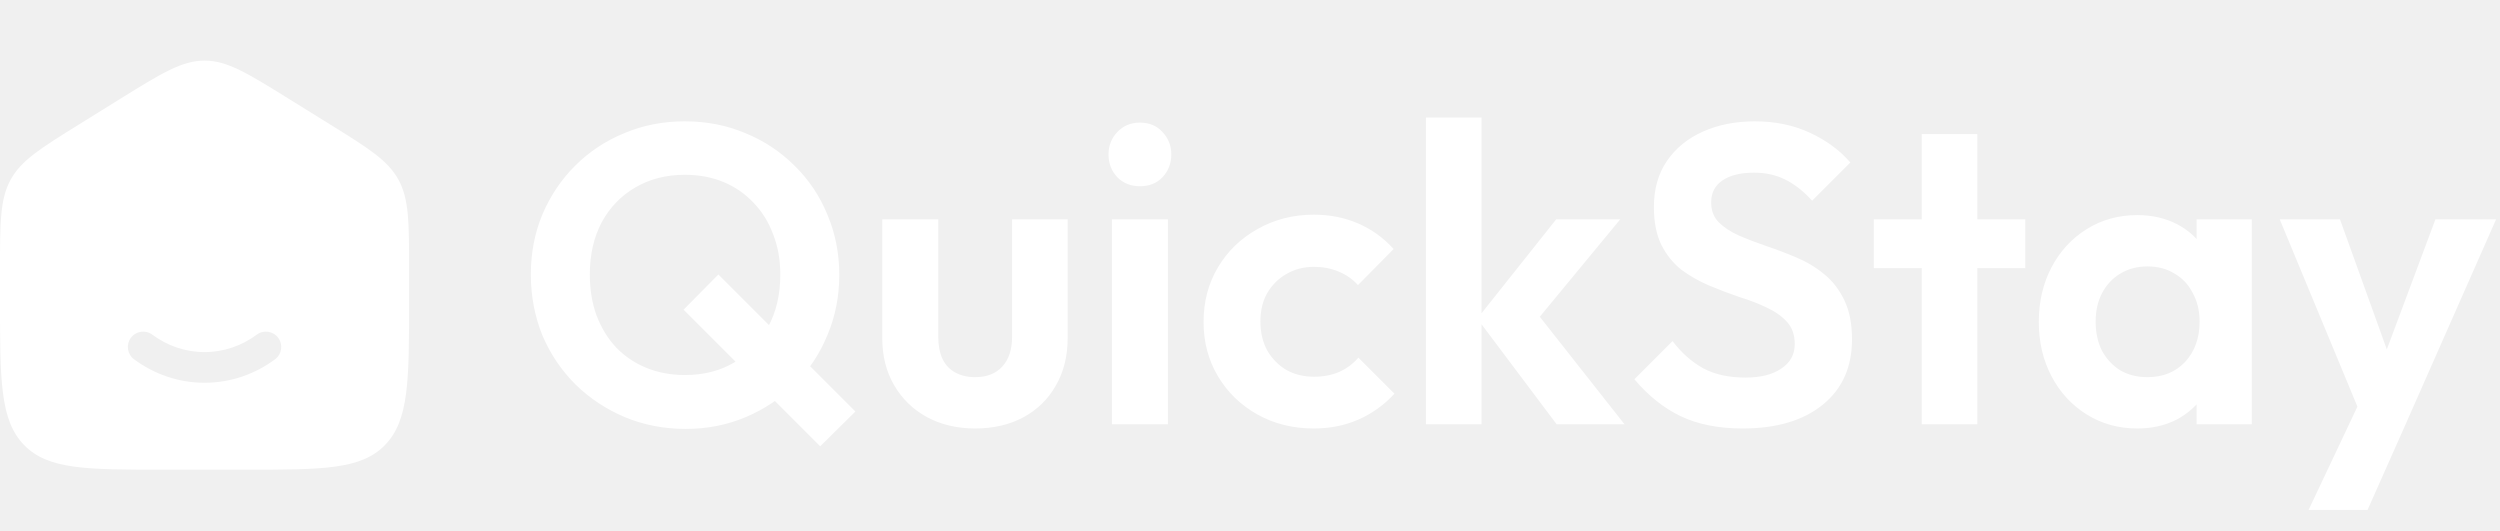
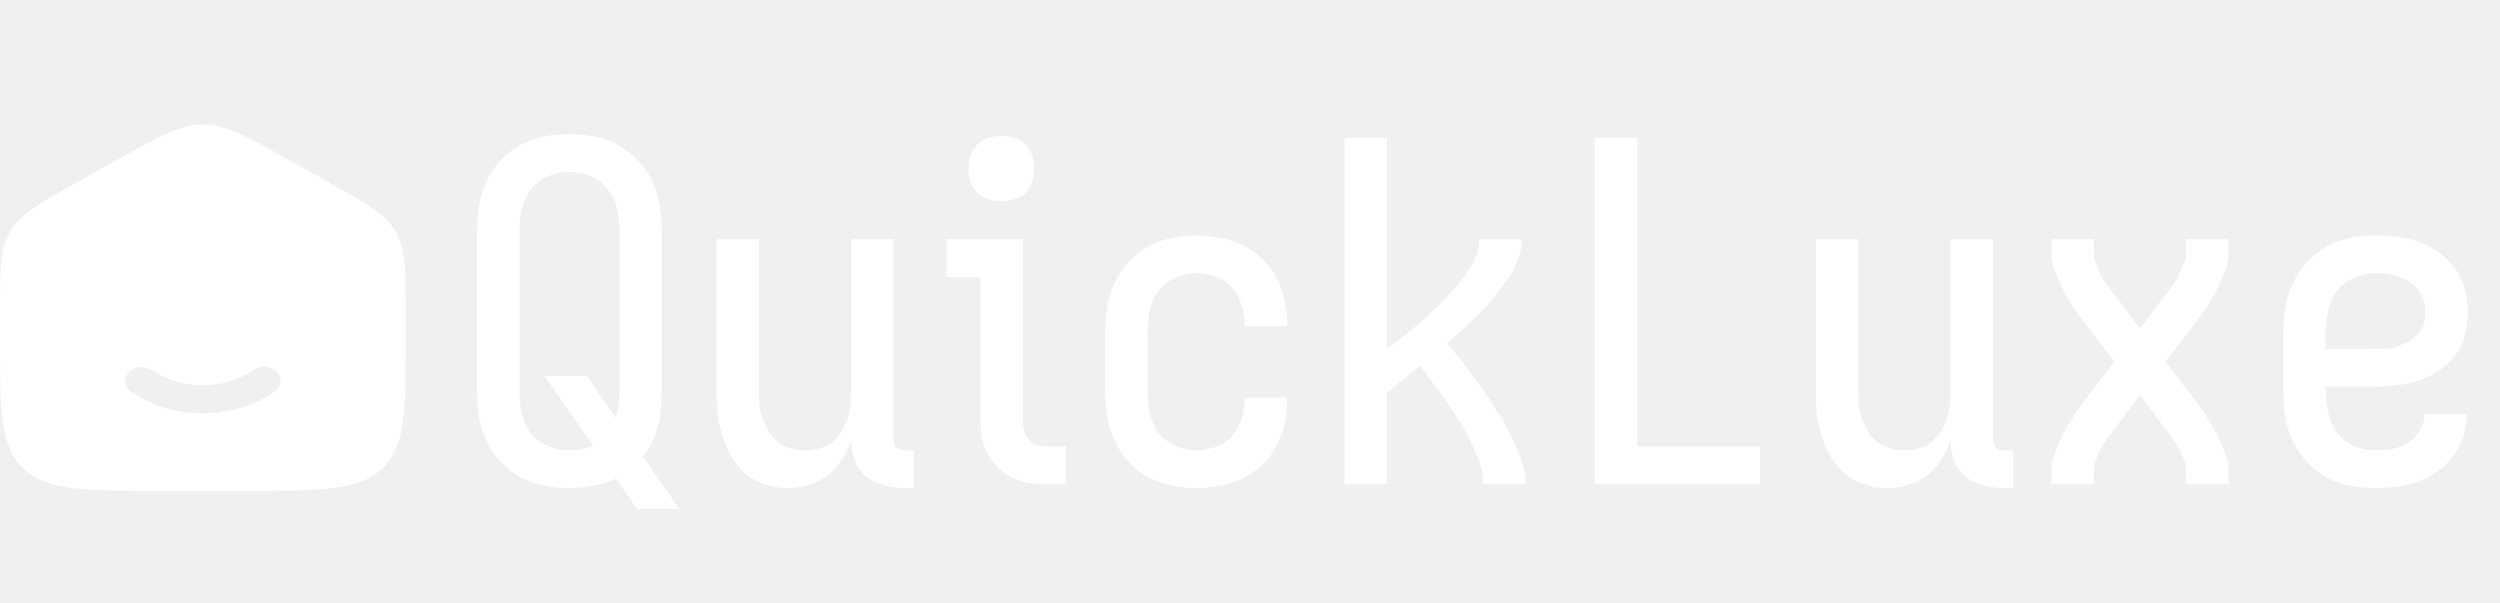
- <svg xmlns="http://www.w3.org/2000/svg" width="165" height="35" viewBox="0 0 165 35" fill="none">
-   <path d="M45.256 28.308C43.819 28.308 42.475 28.047 41.224 27.524C39.992 27.001 38.909 26.283 37.976 25.368C37.043 24.435 36.315 23.352 35.792 22.12C35.288 20.869 35.036 19.535 35.036 18.116C35.036 16.697 35.288 15.381 35.792 14.168C36.315 12.936 37.033 11.863 37.948 10.948C38.881 10.015 39.964 9.296 41.196 8.792C42.428 8.269 43.763 8.008 45.2 8.008C46.637 8.008 47.972 8.269 49.204 8.792C50.436 9.296 51.519 10.015 52.452 10.948C53.385 11.863 54.104 12.936 54.608 14.168C55.131 15.4 55.392 16.725 55.392 18.144C55.392 19.563 55.131 20.888 54.608 22.12C54.104 23.352 53.385 24.435 52.452 25.368C51.537 26.283 50.464 27.001 49.232 27.524C48 28.047 46.675 28.308 45.256 28.308ZM54.132 29.456L45.116 20.44L47.412 18.116L56.456 27.16L54.132 29.456ZM45.2 24.752C46.451 24.752 47.543 24.472 48.476 23.912C49.428 23.352 50.165 22.577 50.688 21.588C51.229 20.599 51.5 19.441 51.5 18.116C51.5 17.145 51.341 16.259 51.024 15.456C50.725 14.653 50.296 13.963 49.736 13.384C49.176 12.787 48.513 12.329 47.748 12.012C46.983 11.695 46.133 11.536 45.2 11.536C43.968 11.536 42.876 11.816 41.924 12.376C40.991 12.917 40.253 13.683 39.712 14.672C39.189 15.661 38.928 16.809 38.928 18.116C38.928 19.105 39.077 20.011 39.376 20.832C39.693 21.653 40.123 22.353 40.664 22.932C41.224 23.511 41.887 23.959 42.652 24.276C43.436 24.593 44.285 24.752 45.2 24.752ZM64.361 28.28C63.166 28.28 62.102 28.028 61.169 27.524C60.254 27.02 59.535 26.32 59.013 25.424C58.49 24.528 58.229 23.492 58.229 22.316V14.476H61.925V22.232C61.925 22.792 62.018 23.277 62.205 23.688C62.391 24.08 62.671 24.379 63.045 24.584C63.418 24.789 63.857 24.892 64.361 24.892C65.126 24.892 65.723 24.659 66.153 24.192C66.582 23.725 66.797 23.072 66.797 22.232V14.476H70.465V22.316C70.465 23.511 70.203 24.556 69.681 25.452C69.177 26.348 68.458 27.048 67.525 27.552C66.61 28.037 65.555 28.28 64.361 28.28ZM73.386 28V14.476H77.082V28H73.386ZM75.234 12.292C74.636 12.292 74.142 12.096 73.75 11.704C73.358 11.293 73.162 10.789 73.162 10.192C73.162 9.613 73.358 9.119 73.75 8.708C74.142 8.297 74.636 8.092 75.234 8.092C75.85 8.092 76.344 8.297 76.718 8.708C77.11 9.119 77.306 9.613 77.306 10.192C77.306 10.789 77.11 11.293 76.718 11.704C76.344 12.096 75.85 12.292 75.234 12.292ZM86.715 28.28C85.334 28.28 84.092 27.972 82.991 27.356C81.89 26.74 81.022 25.9 80.387 24.836C79.752 23.772 79.435 22.577 79.435 21.252C79.435 19.908 79.752 18.704 80.387 17.64C81.022 16.576 81.89 15.736 82.991 15.12C84.111 14.485 85.352 14.168 86.715 14.168C87.779 14.168 88.759 14.364 89.655 14.756C90.551 15.148 91.326 15.708 91.979 16.436L89.627 18.816C89.272 18.424 88.843 18.125 88.339 17.92C87.854 17.715 87.312 17.612 86.715 17.612C86.043 17.612 85.436 17.771 84.895 18.088C84.372 18.387 83.952 18.807 83.635 19.348C83.336 19.871 83.187 20.496 83.187 21.224C83.187 21.933 83.336 22.568 83.635 23.128C83.952 23.669 84.372 24.099 84.895 24.416C85.436 24.715 86.043 24.864 86.715 24.864C87.331 24.864 87.882 24.761 88.367 24.556C88.871 24.332 89.3 24.015 89.655 23.604L92.035 25.984C91.344 26.731 90.551 27.3 89.655 27.692C88.759 28.084 87.779 28.28 86.715 28.28ZM102.736 28L97.5 21.028L102.708 14.476H106.936L100.832 21.868L100.972 20.076L107.216 28H102.736ZM94.112 28V7.756H97.78V28H94.112ZM115.009 28.28C113.423 28.28 112.06 28.009 110.921 27.468C109.801 26.927 108.784 26.115 107.869 25.032L110.389 22.512C110.968 23.277 111.64 23.875 112.405 24.304C113.171 24.715 114.104 24.92 115.205 24.92C116.195 24.92 116.979 24.724 117.557 24.332C118.155 23.94 118.453 23.399 118.453 22.708C118.453 22.111 118.285 21.625 117.949 21.252C117.613 20.879 117.165 20.561 116.605 20.3C116.064 20.039 115.457 19.805 114.785 19.6C114.132 19.376 113.469 19.124 112.797 18.844C112.144 18.564 111.537 18.219 110.977 17.808C110.436 17.379 109.997 16.837 109.661 16.184C109.325 15.512 109.157 14.672 109.157 13.664C109.157 12.469 109.447 11.452 110.025 10.612C110.604 9.772 111.397 9.128 112.405 8.68C113.413 8.232 114.552 8.008 115.821 8.008C117.165 8.008 118.379 8.26 119.461 8.764C120.544 9.268 121.431 9.921 122.121 10.724L119.601 13.244C119.023 12.609 118.425 12.143 117.809 11.844C117.212 11.545 116.531 11.396 115.765 11.396C114.888 11.396 114.197 11.564 113.693 11.9C113.189 12.236 112.937 12.721 112.937 13.356C112.937 13.897 113.105 14.336 113.441 14.672C113.777 15.008 114.216 15.297 114.757 15.54C115.317 15.783 115.924 16.016 116.577 16.24C117.249 16.464 117.912 16.716 118.565 16.996C119.237 17.276 119.844 17.64 120.385 18.088C120.945 18.536 121.393 19.115 121.729 19.824C122.065 20.515 122.233 21.373 122.233 22.4C122.233 24.229 121.589 25.667 120.301 26.712C119.013 27.757 117.249 28.28 115.009 28.28ZM126.835 28V8.848H130.503V28H126.835ZM123.671 17.696V14.476H133.667V17.696H123.671ZM141.057 28.28C139.825 28.28 138.715 27.972 137.725 27.356C136.736 26.74 135.961 25.9 135.401 24.836C134.841 23.772 134.561 22.577 134.561 21.252C134.561 19.908 134.841 18.704 135.401 17.64C135.961 16.576 136.736 15.736 137.725 15.12C138.715 14.504 139.825 14.196 141.057 14.196C142.028 14.196 142.896 14.392 143.661 14.784C144.427 15.176 145.033 15.727 145.481 16.436C145.948 17.127 146.2 17.911 146.237 18.788V23.66C146.2 24.556 145.948 25.349 145.481 26.04C145.033 26.731 144.427 27.281 143.661 27.692C142.896 28.084 142.028 28.28 141.057 28.28ZM141.729 24.892C142.756 24.892 143.587 24.556 144.221 23.884C144.856 23.193 145.173 22.307 145.173 21.224C145.173 20.515 145.024 19.889 144.725 19.348C144.445 18.788 144.044 18.359 143.521 18.06C143.017 17.743 142.42 17.584 141.729 17.584C141.057 17.584 140.46 17.743 139.937 18.06C139.433 18.359 139.032 18.788 138.733 19.348C138.453 19.889 138.313 20.515 138.313 21.224C138.313 21.952 138.453 22.596 138.733 23.156C139.032 23.697 139.433 24.127 139.937 24.444C140.46 24.743 141.057 24.892 141.729 24.892ZM144.977 28V24.36L145.565 21.056L144.977 17.808V14.476H148.617V28H144.977ZM156.118 28.112L150.462 14.476H154.438L158.19 24.892H156.846L160.738 14.476H164.742L158.722 28.112H156.118ZM152.366 33.656L156.482 24.948L158.722 28.112L156.258 33.656H152.366Z" fill="white" />
-   <path fill-rule="evenodd" clip-rule="evenodd" d="M0.701 11.861C8.04663e-08 13.141 0 14.686 0 17.775V19.829C0 25.095 1.60933e-07 27.728 1.582 29.364C3.163 31 5.709 31 10.8 31H16.2C21.291 31 23.837 31 25.418 29.364C27 27.728 27 25.095 27 19.829V17.775C27 14.686 27 13.141 26.299 11.861C25.598 10.58 24.318 9.785 21.757 8.196L19.057 6.52C16.349 4.84 14.996 4 13.5 4C12.004 4 10.651 4.84 7.943 6.52L5.243 8.196C2.682 9.785 1.402 10.58 0.701 11.861ZM10.053 22.087C9.604 21.754 8.97 21.848 8.637 22.297C8.304 22.746 8.398 23.381 8.847 23.713C10.16 24.686 11.765 25.262 13.5 25.262C15.235 25.262 16.84 24.686 18.153 23.713C18.602 23.381 18.696 22.746 18.363 22.297C18.03 21.848 17.396 21.754 16.947 22.087C15.964 22.815 14.777 23.238 13.5 23.238C12.223 23.238 11.036 22.815 10.053 22.087Z" fill="white" />
+ <svg xmlns="http://www.w3.org/2000/svg" width="191" height="46" viewBox="0 0 191 46" fill="none">
+   <path d="M15.5 10C16.239 10 16.969 10.183 17.92 10.599C18.884 11.021 20.026 11.658 21.599 12.536L24.718 14.277C26.207 15.107 27.287 15.711 28.099 16.27C28.901 16.822 29.406 17.309 29.76 17.889C30.114 18.471 30.304 19.129 30.401 20.058C30.499 20.997 30.5 22.173 30.5 23.786V25.919C30.5 28.667 30.498 30.678 30.276 32.217C30.055 33.745 29.625 34.728 28.834 35.464C28.048 36.195 27.004 36.59 25.378 36.793C23.731 36.999 21.576 37 18.618 37H12.381C9.424 37 7.269 36.999 5.622 36.793C3.996 36.59 2.953 36.195 2.166 35.464C1.374 34.728 0.945 33.745 0.724 32.217C0.502 30.678 0.5 28.667 0.5 25.919V23.786C0.5 22.173 0.5 20.997 0.598 20.058C0.695 19.129 0.885 18.471 1.239 17.889C1.593 17.308 2.099 16.822 2.9 16.27C3.713 15.711 4.793 15.107 6.282 14.277L9.4 12.536C10.973 11.658 12.116 11.021 13.08 10.599C14.031 10.184 14.761 10 15.5 10ZM21.596 28.177C21.019 27.477 19.91 27.326 19.124 27.85C18.084 28.542 16.837 28.939 15.5 28.939C14.162 28.939 12.916 28.542 11.876 27.85C11.09 27.326 9.981 27.477 9.404 28.177C8.834 28.869 8.991 29.847 9.768 30.366C11.38 31.44 13.359 32.081 15.5 32.081C17.641 32.081 19.619 31.44 21.231 30.366C22.009 29.847 22.167 28.869 21.596 28.177Z" fill="white" stroke="white" />
+   <path d="M48.654 38.872L47.07 36.568C46.518 36.832 45.93 37.012 45.306 37.108C44.706 37.228 44.106 37.288 43.506 37.288C42.858 37.288 42.21 37.228 41.562 37.108C40.938 36.988 40.338 36.772 39.762 36.46C39.21 36.148 38.706 35.752 38.25 35.272C37.794 34.792 37.434 34.264 37.17 33.688C36.906 33.112 36.714 32.5 36.594 31.852C36.498 31.204 36.45 30.568 36.45 29.944V17.596C36.45 16.972 36.498 16.336 36.594 15.688C36.714 15.04 36.906 14.428 37.17 13.852C37.434 13.276 37.794 12.748 38.25 12.268C38.706 11.788 39.21 11.392 39.762 11.08C40.338 10.768 40.938 10.552 41.562 10.432C42.21 10.312 42.858 10.252 43.506 10.252C44.154 10.252 44.79 10.312 45.414 10.432C46.062 10.552 46.662 10.768 47.214 11.08C47.79 11.392 48.306 11.788 48.762 12.268C49.218 12.748 49.578 13.276 49.842 13.852C50.106 14.428 50.286 15.04 50.382 15.688C50.502 16.336 50.562 16.972 50.562 17.596V29.944C50.562 30.376 50.538 30.808 50.49 31.24C50.466 31.672 50.394 32.104 50.274 32.536C50.154 32.968 49.998 33.388 49.806 33.796C49.614 34.18 49.386 34.54 49.122 34.876L51.894 38.872H48.654ZM43.506 34.408C43.818 34.408 44.13 34.384 44.442 34.336C44.754 34.264 45.042 34.168 45.306 34.048L41.598 28.72H44.838L47.034 31.924C47.154 31.612 47.226 31.288 47.25 30.952C47.298 30.616 47.322 30.28 47.322 29.944V17.596C47.322 17.044 47.262 16.492 47.142 15.94C47.022 15.388 46.782 14.896 46.422 14.464C46.086 14.008 45.654 13.672 45.126 13.456C44.598 13.24 44.058 13.132 43.506 13.132C42.954 13.132 42.414 13.24 41.886 13.456C41.358 13.672 40.914 14.008 40.554 14.464C40.218 14.896 39.99 15.388 39.87 15.94C39.75 16.492 39.69 17.044 39.69 17.596V29.944C39.69 30.496 39.75 31.048 39.87 31.6C39.99 32.152 40.218 32.656 40.554 33.112C40.914 33.544 41.358 33.868 41.886 34.084C42.414 34.3 42.954 34.408 43.506 34.408ZM60.174 37.288C59.598 37.288 59.022 37.192 58.446 37C57.894 36.832 57.39 36.556 56.934 36.172C56.502 35.788 56.142 35.344 55.854 34.84C55.566 34.336 55.338 33.808 55.17 33.256C55.002 32.68 54.882 32.104 54.81 31.528C54.762 30.952 54.738 30.376 54.738 29.8V18.28H57.978V29.8C57.978 30.16 57.99 30.532 58.014 30.916C58.062 31.276 58.146 31.636 58.266 31.996C58.386 32.332 58.542 32.656 58.734 32.968C58.926 33.28 59.166 33.556 59.454 33.796C59.742 34.012 60.066 34.168 60.426 34.264C60.786 34.36 61.146 34.408 61.506 34.408C61.866 34.408 62.226 34.36 62.586 34.264C62.946 34.168 63.27 34.012 63.558 33.796C63.846 33.556 64.086 33.28 64.278 32.968C64.47 32.656 64.626 32.332 64.746 31.996C64.866 31.636 64.938 31.276 64.962 30.916C65.01 30.532 65.034 30.16 65.034 29.8V18.28H68.274V33.616C68.274 33.736 68.286 33.844 68.31 33.94C68.358 34.036 68.418 34.12 68.49 34.192C68.562 34.264 68.646 34.324 68.742 34.372C68.838 34.396 68.946 34.408 69.066 34.408H69.822V37.288H69.066C68.538 37.288 68.022 37.216 67.518 37.072C67.014 36.952 66.558 36.724 66.15 36.388C65.766 36.052 65.478 35.644 65.286 35.164C65.118 34.66 65.034 34.156 65.034 33.652C64.866 34.156 64.626 34.648 64.314 35.128C64.026 35.584 63.666 35.98 63.234 36.316C62.802 36.652 62.322 36.892 61.794 37.036C61.266 37.204 60.726 37.288 60.174 37.288ZM81.45 37H79.938C79.482 37 79.026 36.964 78.57 36.892C78.138 36.82 77.718 36.688 77.31 36.496C76.902 36.28 76.53 36.016 76.194 35.704C75.882 35.368 75.618 34.996 75.402 34.588C75.21 34.18 75.078 33.748 75.006 33.292C74.934 32.836 74.898 32.392 74.898 31.96V21.16H72.306V18.28H78.138V31.96C78.138 32.224 78.162 32.488 78.21 32.752C78.258 33.016 78.366 33.256 78.534 33.472C78.702 33.688 78.906 33.856 79.146 33.976C79.41 34.072 79.674 34.12 79.938 34.12H81.45V37ZM76.518 15.364C76.182 15.364 75.846 15.316 75.51 15.22C75.174 15.124 74.886 14.956 74.646 14.716C74.43 14.476 74.262 14.2 74.142 13.888C74.046 13.552 73.998 13.216 73.998 12.88C73.998 12.544 74.046 12.22 74.142 11.908C74.262 11.572 74.43 11.284 74.646 11.044C74.886 10.804 75.174 10.636 75.51 10.54C75.846 10.444 76.182 10.396 76.518 10.396C76.854 10.396 77.178 10.444 77.49 10.54C77.826 10.636 78.114 10.804 78.354 11.044C78.594 11.284 78.762 11.572 78.858 11.908C78.954 12.22 79.002 12.544 79.002 12.88C79.002 13.216 78.954 13.552 78.858 13.888C78.762 14.2 78.594 14.476 78.354 14.716C78.114 14.956 77.826 15.124 77.49 15.22C77.178 15.316 76.854 15.364 76.518 15.364ZM91.386 37.288C90.738 37.288 90.09 37.216 89.442 37.072C88.818 36.952 88.218 36.736 87.642 36.424C87.09 36.112 86.598 35.716 86.166 35.236C85.734 34.732 85.386 34.18 85.122 33.58C84.858 32.98 84.678 32.368 84.582 31.744C84.486 31.096 84.438 30.448 84.438 29.8V25.48C84.438 24.832 84.486 24.196 84.582 23.572C84.678 22.924 84.858 22.3 85.122 21.7C85.386 21.1 85.734 20.56 86.166 20.08C86.598 19.576 87.09 19.168 87.642 18.856C88.218 18.544 88.818 18.328 89.442 18.208C90.09 18.064 90.738 17.992 91.386 17.992C91.986 17.992 92.586 18.052 93.186 18.172C93.786 18.268 94.362 18.448 94.914 18.712C95.466 18.976 95.958 19.324 96.39 19.756C96.846 20.164 97.218 20.644 97.506 21.196C97.794 21.724 97.998 22.288 98.118 22.888C98.262 23.464 98.334 24.064 98.334 24.688V24.904H95.094V24.76C95.094 24.256 95.01 23.764 94.842 23.284C94.698 22.78 94.458 22.336 94.122 21.952C93.786 21.568 93.366 21.292 92.862 21.124C92.382 20.956 91.89 20.872 91.386 20.872C90.834 20.872 90.294 20.992 89.766 21.232C89.238 21.472 88.806 21.82 88.47 22.276C88.158 22.732 87.942 23.248 87.822 23.824C87.726 24.376 87.678 24.928 87.678 25.48V29.8C87.678 30.352 87.726 30.916 87.822 31.492C87.942 32.044 88.158 32.548 88.47 33.004C88.806 33.46 89.238 33.808 89.766 34.048C90.294 34.288 90.834 34.408 91.386 34.408C91.89 34.408 92.382 34.324 92.862 34.156C93.366 33.988 93.786 33.712 94.122 33.328C94.458 32.944 94.698 32.512 94.842 32.032C95.01 31.528 95.094 31.024 95.094 30.52V30.376H98.334V30.592C98.334 31.216 98.262 31.828 98.118 32.428C97.998 33.004 97.794 33.568 97.506 34.12C97.218 34.648 96.846 35.128 96.39 35.56C95.958 35.968 95.466 36.304 94.914 36.568C94.362 36.832 93.786 37.012 93.186 37.108C92.586 37.228 91.986 37.288 91.386 37.288ZM102.726 37V10.54H105.966V26.668C106.326 26.38 106.686 26.092 107.046 25.804C107.43 25.516 107.802 25.228 108.162 24.94C108.522 24.628 108.87 24.316 109.206 24.004C109.566 23.668 109.902 23.344 110.214 23.032C110.55 22.696 110.874 22.348 111.186 21.988C111.498 21.628 111.786 21.256 112.05 20.872C112.314 20.488 112.542 20.08 112.734 19.648C112.926 19.216 113.022 18.76 113.022 18.28H116.262C116.262 18.832 116.154 19.372 115.938 19.9C115.722 20.428 115.458 20.92 115.146 21.376C114.834 21.832 114.498 22.276 114.138 22.708C113.778 23.14 113.406 23.56 113.022 23.968C112.638 24.352 112.23 24.736 111.798 25.12C111.39 25.48 110.982 25.84 110.574 26.2C111.006 26.752 111.438 27.304 111.87 27.856C112.302 28.408 112.722 28.972 113.13 29.548C113.538 30.1 113.922 30.676 114.282 31.276C114.666 31.852 115.014 32.452 115.326 33.076C115.638 33.676 115.914 34.312 116.154 34.984C116.418 35.632 116.55 36.304 116.55 37H113.31C113.31 36.424 113.214 35.86 113.022 35.308C112.83 34.756 112.602 34.228 112.338 33.724C112.098 33.196 111.822 32.692 111.51 32.212C111.198 31.708 110.874 31.216 110.538 30.736C110.226 30.256 109.89 29.788 109.53 29.332C109.194 28.852 108.846 28.396 108.486 27.964C108.078 28.3 107.658 28.636 107.226 28.972C106.818 29.308 106.398 29.644 105.966 29.98V37H102.726ZM121.842 37V10.54H125.082V34.12H134.478V37H121.842ZM144.162 37.288C143.586 37.288 143.01 37.192 142.434 37C141.882 36.832 141.378 36.556 140.922 36.172C140.49 35.788 140.13 35.344 139.842 34.84C139.554 34.336 139.326 33.808 139.158 33.256C138.99 32.68 138.87 32.104 138.798 31.528C138.75 30.952 138.726 30.376 138.726 29.8V18.28H141.966V29.8C141.966 30.16 141.978 30.532 142.002 30.916C142.05 31.276 142.134 31.636 142.254 31.996C142.374 32.332 142.53 32.656 142.722 32.968C142.914 33.28 143.154 33.556 143.442 33.796C143.73 34.012 144.054 34.168 144.414 34.264C144.774 34.36 145.134 34.408 145.494 34.408C145.854 34.408 146.214 34.36 146.574 34.264C146.934 34.168 147.258 34.012 147.546 33.796C147.834 33.556 148.074 33.28 148.266 32.968C148.458 32.656 148.614 32.332 148.734 31.996C148.854 31.636 148.926 31.276 148.95 30.916C148.998 30.532 149.022 30.16 149.022 29.8V18.28H152.262V33.616C152.262 33.736 152.274 33.844 152.298 33.94C152.346 34.036 152.406 34.12 152.478 34.192C152.55 34.264 152.634 34.324 152.73 34.372C152.826 34.396 152.934 34.408 153.054 34.408H153.81V37.288H153.054C152.526 37.288 152.01 37.216 151.506 37.072C151.002 36.952 150.546 36.724 150.138 36.388C149.754 36.052 149.466 35.644 149.274 35.164C149.106 34.66 149.022 34.156 149.022 33.652C148.854 34.156 148.614 34.648 148.302 35.128C148.014 35.584 147.654 35.98 147.222 36.316C146.79 36.652 146.31 36.892 145.782 37.036C145.254 37.204 144.714 37.288 144.162 37.288ZM156.726 37V36.064C156.726 35.584 156.81 35.116 156.978 34.66C157.146 34.18 157.338 33.724 157.554 33.292C157.77 32.86 158.01 32.44 158.274 32.032C158.538 31.6 158.814 31.192 159.102 30.808L161.55 27.64L159.102 24.472C158.814 24.088 158.538 23.692 158.274 23.284C158.01 22.852 157.77 22.42 157.554 21.988C157.338 21.556 157.146 21.112 156.978 20.656C156.81 20.176 156.726 19.696 156.726 19.216V18.28H159.966V19.216C159.966 19.552 160.026 19.876 160.146 20.188C160.266 20.5 160.398 20.8 160.542 21.088C160.71 21.376 160.89 21.652 161.082 21.916C161.274 22.18 161.478 22.444 161.694 22.708L163.494 25.084L165.294 22.708C165.51 22.444 165.714 22.18 165.906 21.916C166.098 21.652 166.266 21.376 166.41 21.088C166.578 20.8 166.722 20.5 166.842 20.188C166.962 19.876 167.022 19.552 167.022 19.216V18.28H170.262V19.216C170.262 19.696 170.178 20.176 170.01 20.656C169.842 21.112 169.65 21.556 169.434 21.988C169.218 22.42 168.978 22.852 168.714 23.284C168.45 23.692 168.174 24.088 167.886 24.472L165.438 27.64L167.886 30.808C168.174 31.192 168.45 31.6 168.714 32.032C168.978 32.44 169.218 32.86 169.434 33.292C169.65 33.724 169.842 34.18 170.01 34.66C170.178 35.116 170.262 35.584 170.262 36.064V37H167.022V36.064C167.022 35.728 166.962 35.404 166.842 35.092C166.722 34.78 166.578 34.48 166.41 34.192C166.266 33.904 166.098 33.628 165.906 33.364C165.714 33.1 165.51 32.836 165.294 32.572L163.494 30.196L161.694 32.572C161.478 32.836 161.274 33.1 161.082 33.364C160.89 33.628 160.71 33.904 160.542 34.192C160.398 34.48 160.266 34.78 160.146 35.092C160.026 35.404 159.966 35.728 159.966 36.064V37H156.726ZM181.494 37.288C180.846 37.288 180.198 37.228 179.55 37.108C178.902 36.988 178.29 36.772 177.714 36.46C177.162 36.124 176.658 35.716 176.202 35.236C175.77 34.732 175.41 34.192 175.122 33.616C174.858 33.016 174.678 32.392 174.582 31.744C174.486 31.096 174.438 30.448 174.438 29.8V25.48C174.438 24.832 174.486 24.184 174.582 23.536C174.702 22.888 174.894 22.276 175.158 21.7C175.422 21.1 175.77 20.56 176.202 20.08C176.658 19.576 177.174 19.168 177.75 18.856C178.326 18.52 178.926 18.292 179.55 18.172C180.198 18.052 180.858 17.992 181.53 17.992C182.106 17.992 182.682 18.028 183.258 18.1C183.834 18.172 184.386 18.316 184.914 18.532C185.466 18.724 185.97 19 186.426 19.36C186.906 19.696 187.302 20.104 187.614 20.584C187.95 21.064 188.19 21.592 188.334 22.168C188.478 22.72 188.55 23.284 188.55 23.86C188.55 24.436 188.478 25.012 188.334 25.588C188.19 26.164 187.938 26.68 187.578 27.136C187.242 27.592 186.822 27.988 186.318 28.324C185.838 28.636 185.322 28.888 184.77 29.08C184.218 29.248 183.654 29.368 183.078 29.44C182.526 29.512 181.95 29.548 181.35 29.548H177.678V29.8C177.678 30.376 177.738 30.94 177.858 31.492C177.978 32.044 178.206 32.56 178.542 33.04C178.878 33.496 179.31 33.844 179.838 34.084C180.366 34.3 180.918 34.408 181.494 34.408C181.926 34.408 182.358 34.372 182.79 34.3C183.222 34.204 183.618 34.048 183.978 33.832C184.362 33.592 184.662 33.28 184.878 32.896C185.118 32.512 185.238 32.092 185.238 31.636H188.478C188.478 32.212 188.382 32.776 188.19 33.328C188.022 33.856 187.77 34.348 187.434 34.804C187.122 35.26 186.738 35.656 186.282 35.992C185.826 36.328 185.334 36.592 184.806 36.784C184.278 36.976 183.726 37.108 183.15 37.18C182.598 37.252 182.046 37.288 181.494 37.288ZM177.678 26.668H181.35C181.662 26.668 181.974 26.656 182.286 26.632C182.598 26.608 182.898 26.548 183.186 26.452C183.474 26.356 183.75 26.236 184.014 26.092C184.278 25.948 184.506 25.768 184.698 25.552C184.914 25.312 185.07 25.048 185.166 24.76C185.262 24.472 185.31 24.172 185.31 23.86C185.31 23.404 185.202 22.972 184.986 22.564C184.794 22.132 184.506 21.796 184.122 21.556C183.738 21.292 183.318 21.112 182.862 21.016C182.43 20.92 181.986 20.872 181.53 20.872C180.954 20.872 180.39 20.992 179.838 21.232C179.31 21.448 178.878 21.784 178.542 22.24C178.206 22.696 177.978 23.212 177.858 23.788C177.738 24.34 177.678 24.904 177.678 25.48V26.668Z" fill="white" />
</svg>
